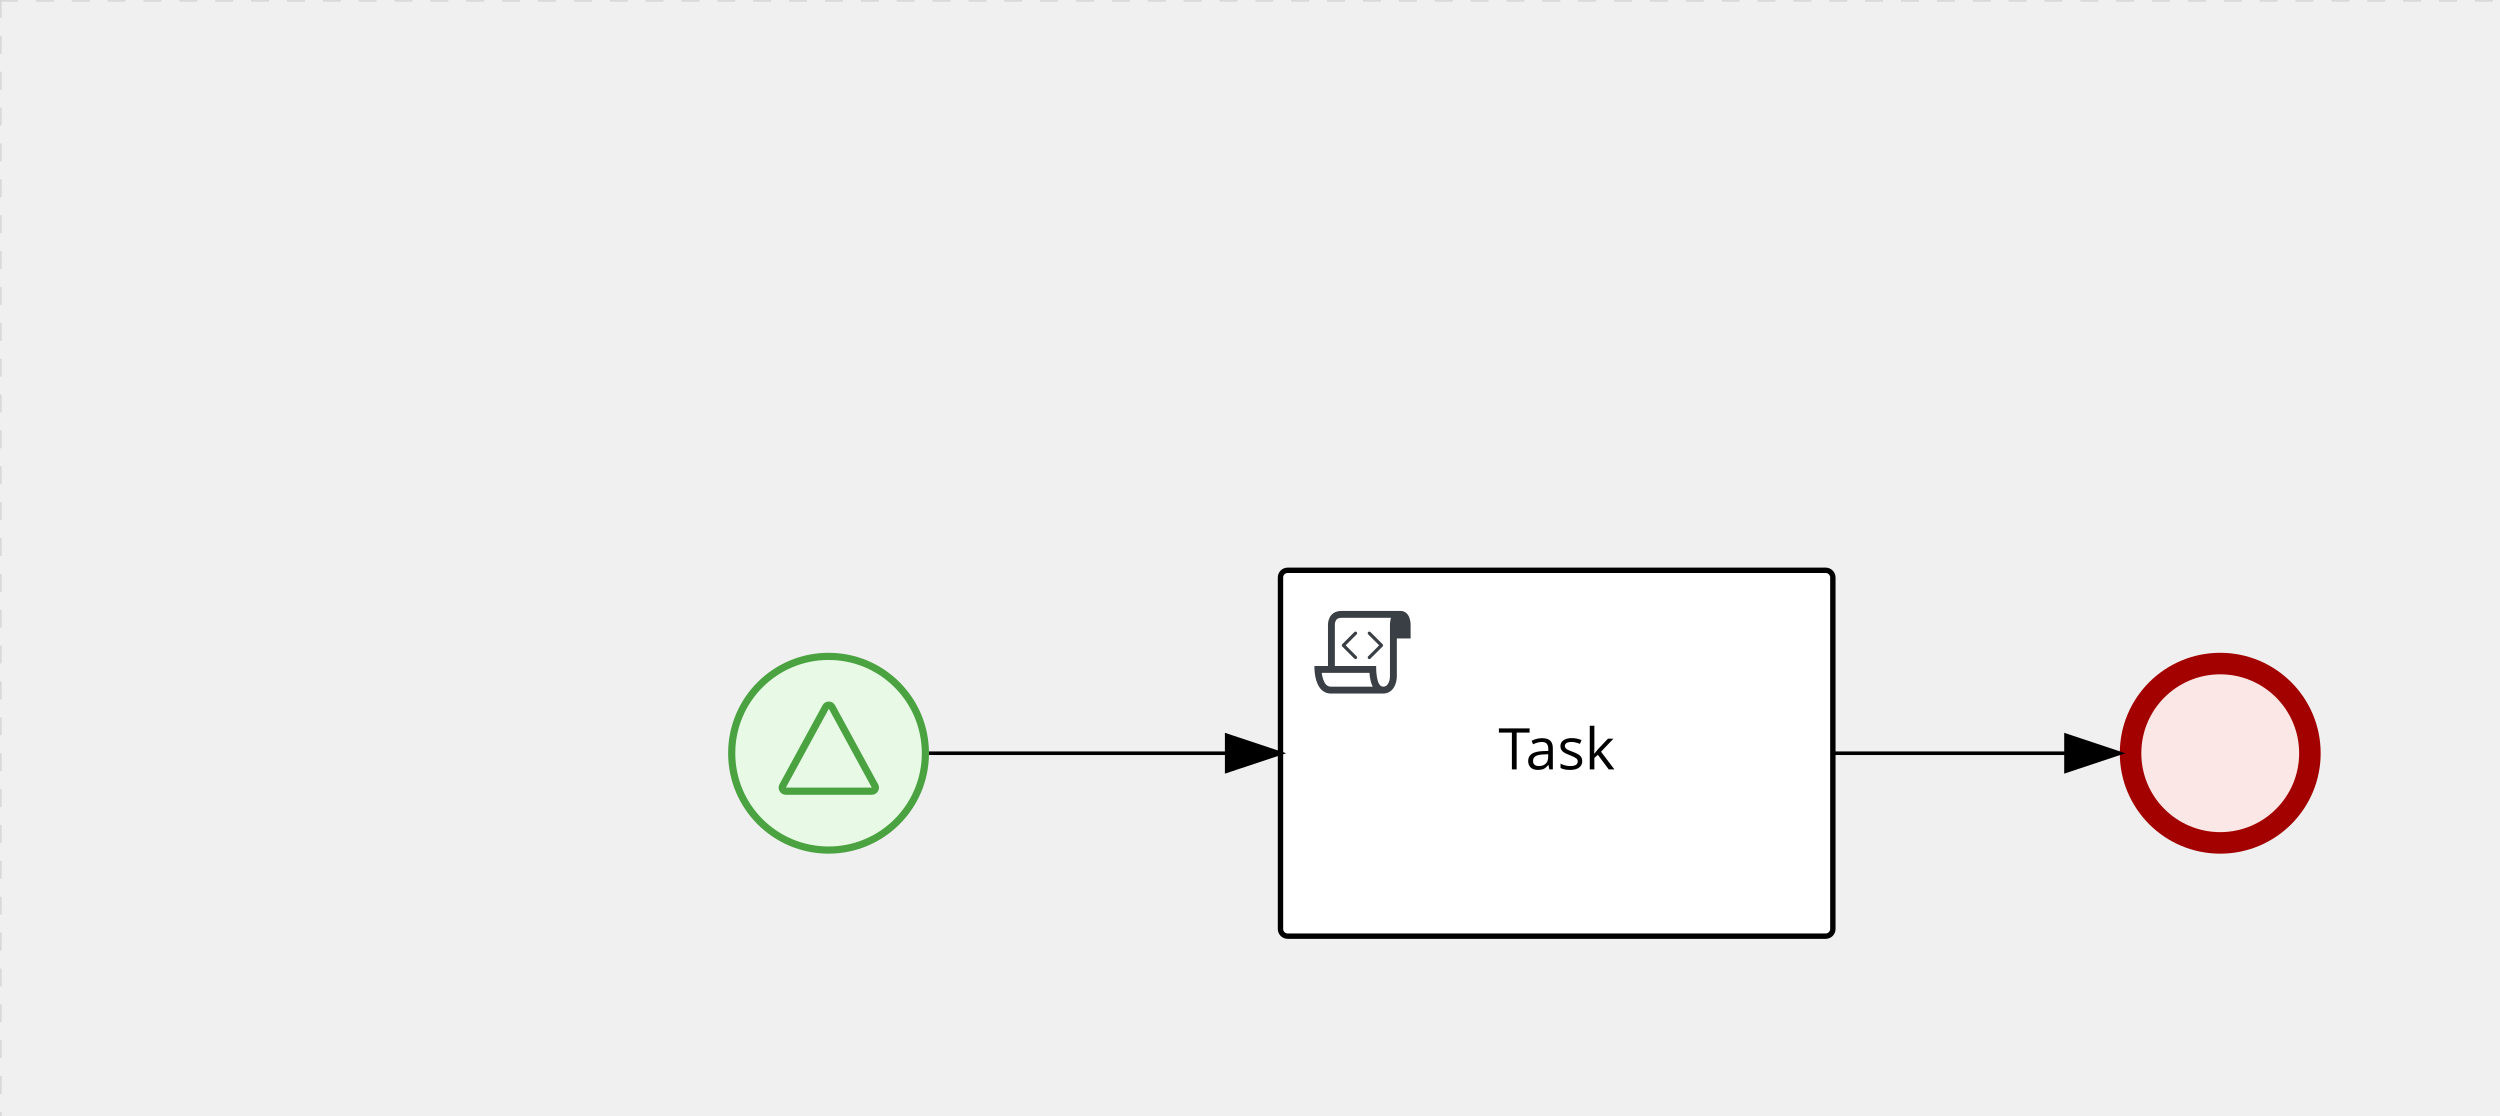
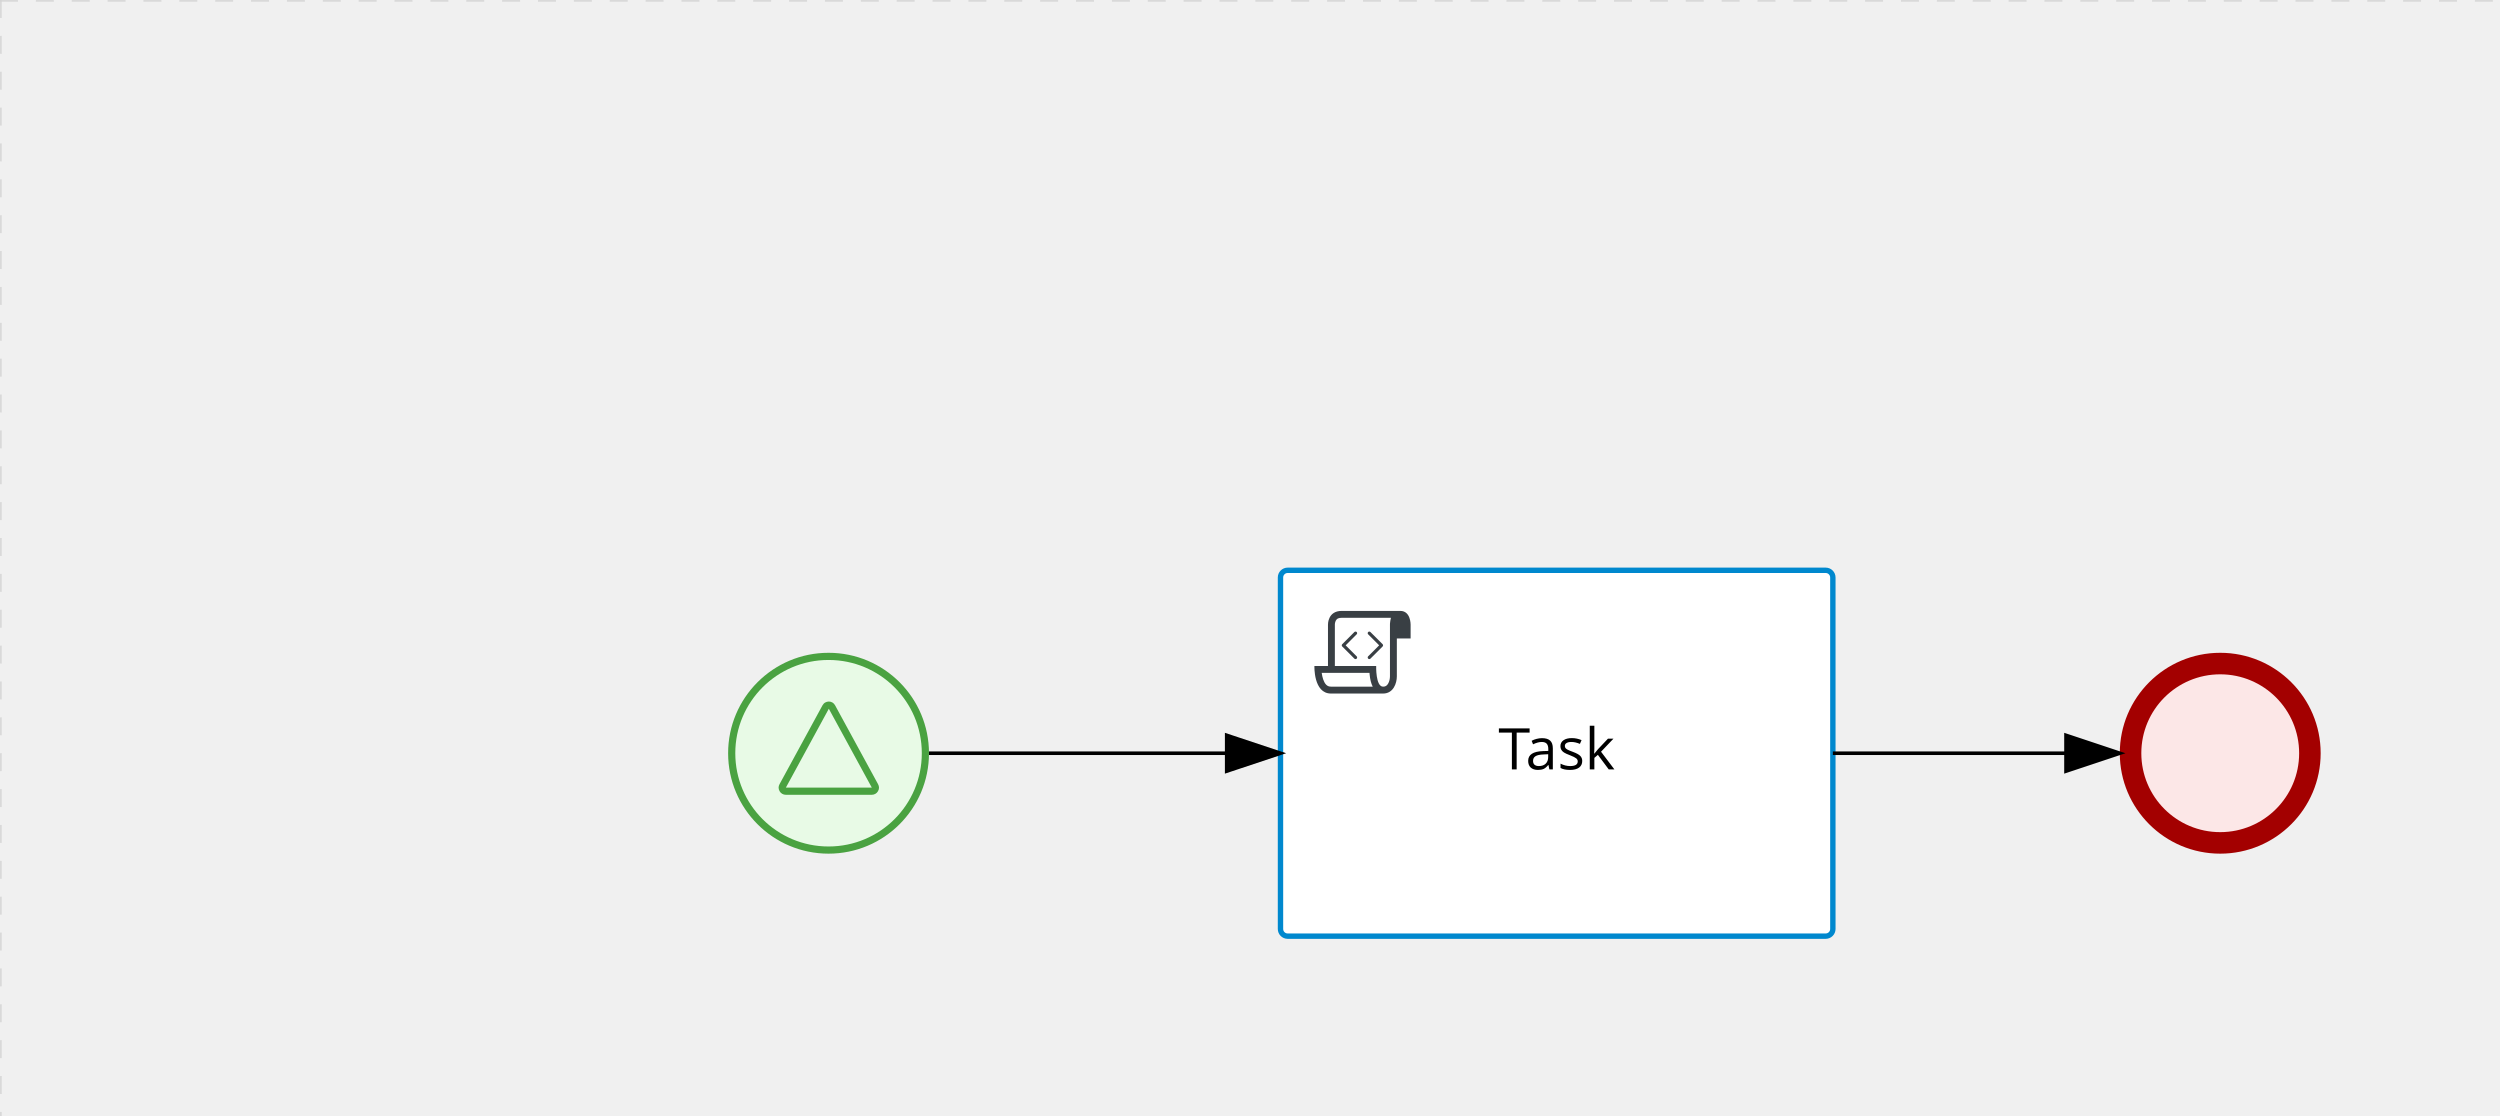
<svg xmlns="http://www.w3.org/2000/svg" version="1.1" width="697" height="311" viewBox="0 0 697 311">
  <defs />
  <g transform="matrix(1,0,0,1,0,0)">
    <g>
      <g>
        <g>
          <path fill="none" stroke="#d3d3d3" paint-order="fill stroke markers" d=" M 0 0 L 1200 0" stroke-miterlimit="10" stroke-opacity="0.8" stroke-dasharray="5" />
        </g>
        <g>
          <path fill="none" stroke="#d3d3d3" paint-order="fill stroke markers" d=" M 0 0 L 0 800" stroke-miterlimit="10" stroke-opacity="0.8" stroke-dasharray="5" />
        </g>
      </g>
-       <g id="_B9DFA783-3CF7-4969-B921-2F61462CB847" bpmn2nodeid="_B9DFA783-3CF7-4969-B921-2F61462CB847" transform="matrix(1,0,0,1,203,182)">
-         <g>
-           <path fill="none" stroke="none" />
-         </g>
-         <g transform="matrix(0.125,0,0,0.125,0,0)">
-           <g transform="matrix(1,0,0,1,0,0)">
-             <path fill="#e8fae6" stroke="none" id="_B9DFA783-3CF7-4969-B921-2F61462CB847?shapeType=BACKGROUND" paint-order="stroke fill markers" d=" M 0 0 M 444 224 C 444 263.9 434.2 300.8 414.4 334.5 C 394.7 368.2 368 394.9 334.4 414.5 C 300.8 434.1 263.9 444 224 444 C 184.1 444 147.2 434.2 113.5 414.4 C 79.8 394.7 53.1 368 33.5 334.4 C 13.9 300.8 4 263.9 4 224 C 4 184.1 13.8 147.2 33.6 113.5 C 53.4 79.8 80.1 53.1 113.6 33.5 C 147.1 13.9 184.1 4 224 4 C 263.9 4 300.8 13.8 334.5 33.6 C 368.2 53.4 394.9 80.1 414.5 113.6 C 434.1 147.1 444 184.1 444 224 Z" />
-           </g>
-           <g>
-             <g transform="matrix(1,0,0,1,0,0)">
-               <g transform="matrix(1,0,0,1,0,0)">
-                 <path fill="rgb(74,162,65)" stroke="none" id="_B9DFA783-3CF7-4969-B921-2F61462CB847?shapeType=BORDER&amp;renderType=FILL" paint-order="stroke fill markers" d=" M 0 0 M 224 0 C 100.3 0 0 100.3 0 224 C 0 347.7 100.3 448 224 448 C 347.7 448 448 347.7 448 224 C 448 100.3 347.7 0 224 0 Z M 0 0 M 224 432 C 109.1 432 16 338.9 16 224 C 16 109.1 109.1 16 224 16 C 338.9 16 432 109.1 432 224 C 432 338.9 338.9 432 224 432 Z" />
-               </g>
-             </g>
-           </g>
-           <g>
-             <g transform="matrix(1,0,0,1,0,0)">
-               <g transform="matrix(1,0,0,1,0,0)">
-                 <path fill="#4aa241" stroke="none" id="_B9DFA783-3CF7-4969-B921-2F61462CB847undefined" paint-order="stroke fill markers" d=" M 0 0 M 224.6 124.8 L 320.5 300.7 L 128.8 300.7 L 224.6 124.8 M 224.6 108.7 C 221.7 108.7 219 109.5 216.5 110.9 C 214 112.3 212.1 114.5 210.6 117 L 114.7 293 C 111.8 298.2 111.9 303.5 114.9 308.8 C 116.3 311.2 118.2 313.2 120.7 314.6 C 123.1 316 125.8 316.7 128.7 316.7 L 320.5 316.7 C 323.4 316.7 325.9 316 328.4 314.6 C 330.9 313.2 332.8 311.3 334.2 308.8 C 337.3 303.6 337.3 298.3 334.4 293 L 238.5 117 C 237.1 114.4 235.2 112.4 232.7 110.9 C 230.2 109.4 227.5 108.7 224.6 108.7 L 224.6 108.7 Z" />
-               </g>
-             </g>
-           </g>
-         </g>
-         <g transform="matrix(1,0,0,1,28,61)" />
-       </g>
-       <g transform="matrix(1,0,0,1,203,182)" />
      <g id="_7B1A3669-BB61-4485-A181-F48BE4A9A38C" bpmn2nodeid="_7B1A3669-BB61-4485-A181-F48BE4A9A38C" transform="matrix(1,0,0,1,357,159)">
        <g>
          <path fill="none" stroke="none" />
        </g>
        <g transform="matrix(1,0,0,1,0,0)">
          <path fill="#ffffff" stroke="none" id="_7B1A3669-BB61-4485-A181-F48BE4A9A38C?shapeType=BACKGROUND" paint-order="stroke fill markers" d=" M 2 0 L 152 0 L 152 0 A 2 2 0 0 1 154 2 L 154 100 L 154 100 A 2 2 0 0 1 152 102 L 2 102 L 2 102 A 2 2 0 0 1 0 100 L 0 2 L 0 2 A 2 2 0 0 1 2 0 Z" />
        </g>
        <g transform="matrix(1,0,0,1,0,0)">
-           <path fill="none" stroke="rgb(0,0,0)" id="_7B1A3669-BB61-4485-A181-F48BE4A9A38C?shapeType=BORDER&amp;renderType=STROKE" paint-order="fill stroke markers" d=" M 2 0 L 152 0 L 152 0 A 2 2 0 0 1 154 2 L 154 100 L 154 100 A 2 2 0 0 1 152 102 L 2 102 L 2 102 A 2 2 0 0 1 0 100 L 0 2 L 0 2 A 2 2 0 0 1 2 0 Z" stroke-miterlimit="10" stroke-width="1.5" stroke-dasharray="" />
+           <path fill="none" stroke="rgb(0,136,206)" id="_7B1A3669-BB61-4485-A181-F48BE4A9A38C?shapeType=BORDER&amp;renderType=STROKE" paint-order="fill stroke markers" d=" M 2 0 L 152 0 L 152 0 A 2 2 0 0 1 154 2 L 154 100 L 154 100 A 2 2 0 0 1 152 102 L 2 102 L 2 102 A 2 2 0 0 1 0 100 L 0 2 L 0 2 A 2 2 0 0 1 2 0 Z" stroke-miterlimit="10" stroke-width="1.5" stroke-dasharray="" />
        </g>
        <g>
          <g transform="matrix(0.06,0,0,0.06,9.4,9.4)">
            <g transform="matrix(1,0,0,1,0,0)">
              <path fill="#393f44" stroke="none" id="_7B1A3669-BB61-4485-A181-F48BE4A9A38Cundefined" paint-order="stroke fill markers" d=" M 0 0 M 197.3 130.2 C 194.4 127.3 189.6 127.3 186.7 130.2 L 130.2 186.7 C 127.3 189.6 127.3 194.4 130.2 197.3 L 186.7 253.8 C 188.1 255.3 190.1 256 192 256 C 193.9 256 195.9 255.3 197.3 253.7 C 200.2 250.8 200.2 246 197.3 243.1 L 146.2 192 L 197.3 140.8 C 200.2 137.9 200.2 133.1 197.3 130.2 Z" />
            </g>
            <g transform="matrix(1,0,0,1,0,0)">
              <path fill="#393f44" stroke="none" id="_7B1A3669-BB61-4485-A181-F48BE4A9A38Cundefined" paint-order="stroke fill markers" d=" M 0 0 M 261.3 130.2 C 258.4 127.3 253.6 127.3 250.7 130.2 C 247.8 133.1 247.8 137.9 250.7 140.8 L 301.8 191.9 L 250.7 243 C 247.8 245.9 247.8 250.7 250.7 253.6 C 252.1 255.3 254.1 256 256 256 C 257.9 256 259.9 255.3 261.3 253.8 L 317.8 197.3 C 320.7 194.4 320.7 189.6 317.8 186.7 L 261.3 130.2 Z" />
            </g>
            <g transform="matrix(1,0,0,1,0,0)">
              <path fill="#393f44" stroke="none" id="_7B1A3669-BB61-4485-A181-F48BE4A9A38Cundefined" paint-order="stroke fill markers" d=" M 0 0 M 400 32 C 400 32 152.8 32 128 32 C 62 32 64 96 64 96 L 64 288 L 1 288 C 1 288 -4 416 78 416 L 320 416 C 368 416 384 368 384 336 C 384 314.2 384 224.4 384 160 L 448 160 L 448 96 C 448 96 449 32 400 32 Z M 0 0 M 78 383.9 C 68.5 383.9 61.6 381.1 55.5 374.9 C 43.4 362.4 37.5 339.6 34.9 320 L 256.9 320 C 257.1 322.7 257.3 325.4 257.6 328.2 C 260 351.6 264.7 370.1 271.9 383.9 L 78 383.9 L 78 383.9 Z M 0 0 M 352 336 C 352 345.9 349.6 360.3 342.9 371 C 337.2 380.1 330.4 384 320 384 C 285 384 288 288 288 288 L 96 288 L 96 96 L 96 95.9 L 96 95.1 C 96 90.6 97.6 78.3 104.7 71.2 C 106.5 69.4 111.9 64 128 64 L 356.5 64 C 354.4 72.8 352.8 81.8 352.2 89.9 C 352.2 90.5 352.1 91.1 352.1 91.7 C 352.1 92 352.1 92.3 352.1 92.6 C 352 94.8 352 96 352 96 L 352 160 L 352 336 Z" />
            </g>
          </g>
        </g>
        <g transform="matrix(1,0,0,1,60.75,43.5)">
          <text fill="#000000" stroke="none" font-family="Open Sans" font-size="12pt" font-style="normal" font-weight="normal" text-decoration="normal" x="16.25" y="12" text-anchor="middle" dominant-baseline="alphabetic">Task</text>
        </g>
      </g>
-       <g transform="matrix(1,0,0,1,357,159)" />
-       <g id="_E53910F5-34BD-45DD-B1A4-14468D6ECFD8" bpmn2nodeid="_E53910F5-34BD-45DD-B1A4-14468D6ECFD8">
+       <g id="_B9DFA783-3CF7-4969-B921-2F61462CB847" bpmn2nodeid="_B9DFA783-3CF7-4969-B921-2F61462CB847" transform="matrix(1,0,0,1,203,182)">
        <g>
-           <path fill="none" stroke="#000000" paint-order="fill stroke markers" d=" M 259 210 L 342 210" stroke-miterlimit="10" stroke-dasharray="" />
+           <path fill="none" stroke="none" />
        </g>
-         <g transform="matrix(1,0,0,1,259,210)" />
-         <g transform="matrix(6.123233995736766e-17,1,-1,6.123233995736766e-17,357,205)">
-           <path fill="#000000" stroke="#000000" paint-order="fill stroke markers" d=" M 10 15 L 0 15 L 5 0 Z" stroke-miterlimit="10" stroke-dasharray="" />
+         <g transform="matrix(0.125,0,0,0.125,0,0)">
+           <g transform="matrix(1,0,0,1,0,0)">
+             <path fill="#e8fae6" stroke="none" id="_B9DFA783-3CF7-4969-B921-2F61462CB847?shapeType=BACKGROUND" paint-order="stroke fill markers" d=" M 0 0 M 444 224 C 444 263.9 434.2 300.8 414.4 334.5 C 394.7 368.2 368 394.9 334.4 414.5 C 300.8 434.1 263.9 444 224 444 C 184.1 444 147.2 434.2 113.5 414.4 C 79.8 394.7 53.1 368 33.5 334.4 C 13.9 300.8 4 263.9 4 224 C 4 184.1 13.8 147.2 33.6 113.5 C 53.4 79.8 80.1 53.1 113.6 33.5 C 147.1 13.9 184.1 4 224 4 C 263.9 4 300.8 13.8 334.5 33.6 C 368.2 53.4 394.9 80.1 414.5 113.6 C 434.1 147.1 444 184.1 444 224 Z" />
+           </g>
+           <g>
+             <g transform="matrix(1,0,0,1,0,0)">
+               <g transform="matrix(1,0,0,1,0,0)">
+                 <path fill="#4aa241" stroke="none" id="_B9DFA783-3CF7-4969-B921-2F61462CB847?shapeType=BORDER&amp;renderType=FILL" paint-order="stroke fill markers" d=" M 0 0 M 224 0 C 100.3 0 0 100.3 0 224 C 0 347.7 100.3 448 224 448 C 347.7 448 448 347.7 448 224 C 448 100.3 347.7 0 224 0 Z M 0 0 M 224 432 C 109.1 432 16 338.9 16 224 C 16 109.1 109.1 16 224 16 C 338.9 16 432 109.1 432 224 C 432 338.9 338.9 432 224 432 Z" />
+               </g>
+             </g>
+           </g>
+           <g>
+             <g transform="matrix(1,0,0,1,0,0)">
+               <g transform="matrix(1,0,0,1,0,0)">
+                 <path fill="#4aa241" stroke="none" id="_B9DFA783-3CF7-4969-B921-2F61462CB847undefined" paint-order="stroke fill markers" d=" M 0 0 M 224.6 124.8 L 320.5 300.7 L 128.8 300.7 L 224.6 124.8 M 224.6 108.7 C 221.7 108.7 219 109.5 216.5 110.9 C 214 112.3 212.1 114.5 210.6 117 L 114.7 293 C 111.8 298.2 111.9 303.5 114.9 308.8 C 116.3 311.2 118.2 313.2 120.7 314.6 C 123.1 316 125.8 316.7 128.7 316.7 L 320.5 316.7 C 323.4 316.7 325.9 316 328.4 314.6 C 330.9 313.2 332.8 311.3 334.2 308.8 C 337.3 303.6 337.3 298.3 334.4 293 L 238.5 117 C 237.1 114.4 235.2 112.4 232.7 110.9 C 230.2 109.4 227.5 108.7 224.6 108.7 L 224.6 108.7 Z" />
+               </g>
+             </g>
+           </g>
        </g>
-         <g transform="matrix(1,0,0,1,259,200)" />
+         <g transform="matrix(1,0,0,1,28,61)" />
      </g>
      <g id="_9B9F6F79-9EDF-4DFE-A110-724B8C880BAF" bpmn2nodeid="_9B9F6F79-9EDF-4DFE-A110-724B8C880BAF" transform="matrix(1,0,0,1,591,182)">
        <g>
          <path fill="none" stroke="none" />
        </g>
        <g transform="matrix(0.125,0,0,0.125,0,0)">
          <g transform="matrix(1,0,0,1,0,0)">
            <path fill="#fce7e7" stroke="none" id="_9B9F6F79-9EDF-4DFE-A110-724B8C880BAF?shapeType=BACKGROUND" paint-order="stroke fill markers" d=" M 0 0 M 444 224 C 444 263.9 434.2 300.8 414.4 334.5 C 394.7 368.2 368 394.9 334.4 414.5 C 300.8 434.1 263.9 444 224 444 C 184.1 444 147.2 434.2 113.5 414.4 C 79.8 394.7 53.1 368 33.5 334.4 C 13.9 300.8 4 263.9 4 224 C 4 184.1 13.8 147.2 33.6 113.5 C 53.4 79.8 80.1 53.1 113.6 33.5 C 147.1 13.9 184.1 4 224 4 C 263.9 4 300.8 13.8 334.5 33.6 C 368.2 53.4 394.9 80.1 414.5 113.6 C 434.1 147.1 444 184.1 444 224 Z" />
          </g>
          <g>
            <g transform="matrix(1,0,0,1,0,0)">
              <g transform="matrix(1,0,0,1,0,0)">
-                 <path fill="rgb(163,0,0)" stroke="none" id="_9B9F6F79-9EDF-4DFE-A110-724B8C880BAF?shapeType=BORDER&amp;renderType=FILL" paint-order="stroke fill markers" d=" M 0 0 M 224 0 C 100.3 0 0 100.3 0 224 C 0 347.7 100.3 448 224 448 C 347.7 448 448 347.7 448 224 C 448 100.3 347.7 0 224 0 Z M 0 0 M 224 400 C 126.8 400 48 321.2 48 224 C 48 126.8 126.8 48 224 48 C 321.2 48 400 126.8 400 224 C 400 321.2 321.2 400 224 400 Z" />
+                 <path fill="#a30000" stroke="none" id="_9B9F6F79-9EDF-4DFE-A110-724B8C880BAF?shapeType=BORDER&amp;renderType=FILL" paint-order="stroke fill markers" d=" M 0 0 M 224 0 C 100.3 0 0 100.3 0 224 C 0 347.7 100.3 448 224 448 C 347.7 448 448 347.7 448 224 C 448 100.3 347.7 0 224 0 Z M 0 0 M 224 400 C 126.8 400 48 321.2 48 224 C 48 126.8 126.8 48 224 48 C 321.2 48 400 126.8 400 224 C 400 321.2 321.2 400 224 400 Z" />
              </g>
            </g>
          </g>
        </g>
        <g transform="matrix(1,0,0,1,28,61)" />
+       </g>
+       <g id="_E53910F5-34BD-45DD-B1A4-14468D6ECFD8" bpmn2nodeid="_E53910F5-34BD-45DD-B1A4-14468D6ECFD8">
+         <g>
+           <path fill="none" stroke="#000000" paint-order="fill stroke markers" d=" M 259 210 L 342 210" stroke-miterlimit="10" stroke-dasharray="" />
+         </g>
+         <g transform="matrix(1,0,0,1,259,210)" />
+         <g transform="matrix(6.123233995736766e-17,1,-1,6.123233995736766e-17,357,205)">
+           <path fill="#000000" stroke="#000000" paint-order="fill stroke markers" d=" M 10 15 L 0 15 L 5 0 Z" stroke-miterlimit="10" stroke-dasharray="" />
+         </g>
+         <g transform="matrix(1,0,0,1,259,200)" />
      </g>
      <g id="_D879909E-D9B2-4687-AC97-BF22C06BB16E" bpmn2nodeid="_D879909E-D9B2-4687-AC97-BF22C06BB16E">
        <g>
          <path fill="none" stroke="#000000" paint-order="fill stroke markers" d=" M 511 210 L 576 210" stroke-miterlimit="10" stroke-dasharray="" />
        </g>
        <g transform="matrix(1,0,0,1,511,210)" />
        <g transform="matrix(6.123233995736766e-17,1,-1,6.123233995736766e-17,591,205)">
          <path fill="#000000" stroke="#000000" paint-order="fill stroke markers" d=" M 10 15 L 0 15 L 5 0 Z" stroke-miterlimit="10" stroke-dasharray="" />
        </g>
        <g transform="matrix(1,0,0,1,511,200)" />
      </g>
+       <g transform="matrix(1,0,0,1,203,182)" />
      <g transform="matrix(1,0,0,1,591,182)" />
+       <g transform="matrix(1,0,0,1,357,159)" />
    </g>
  </g>
</svg>
